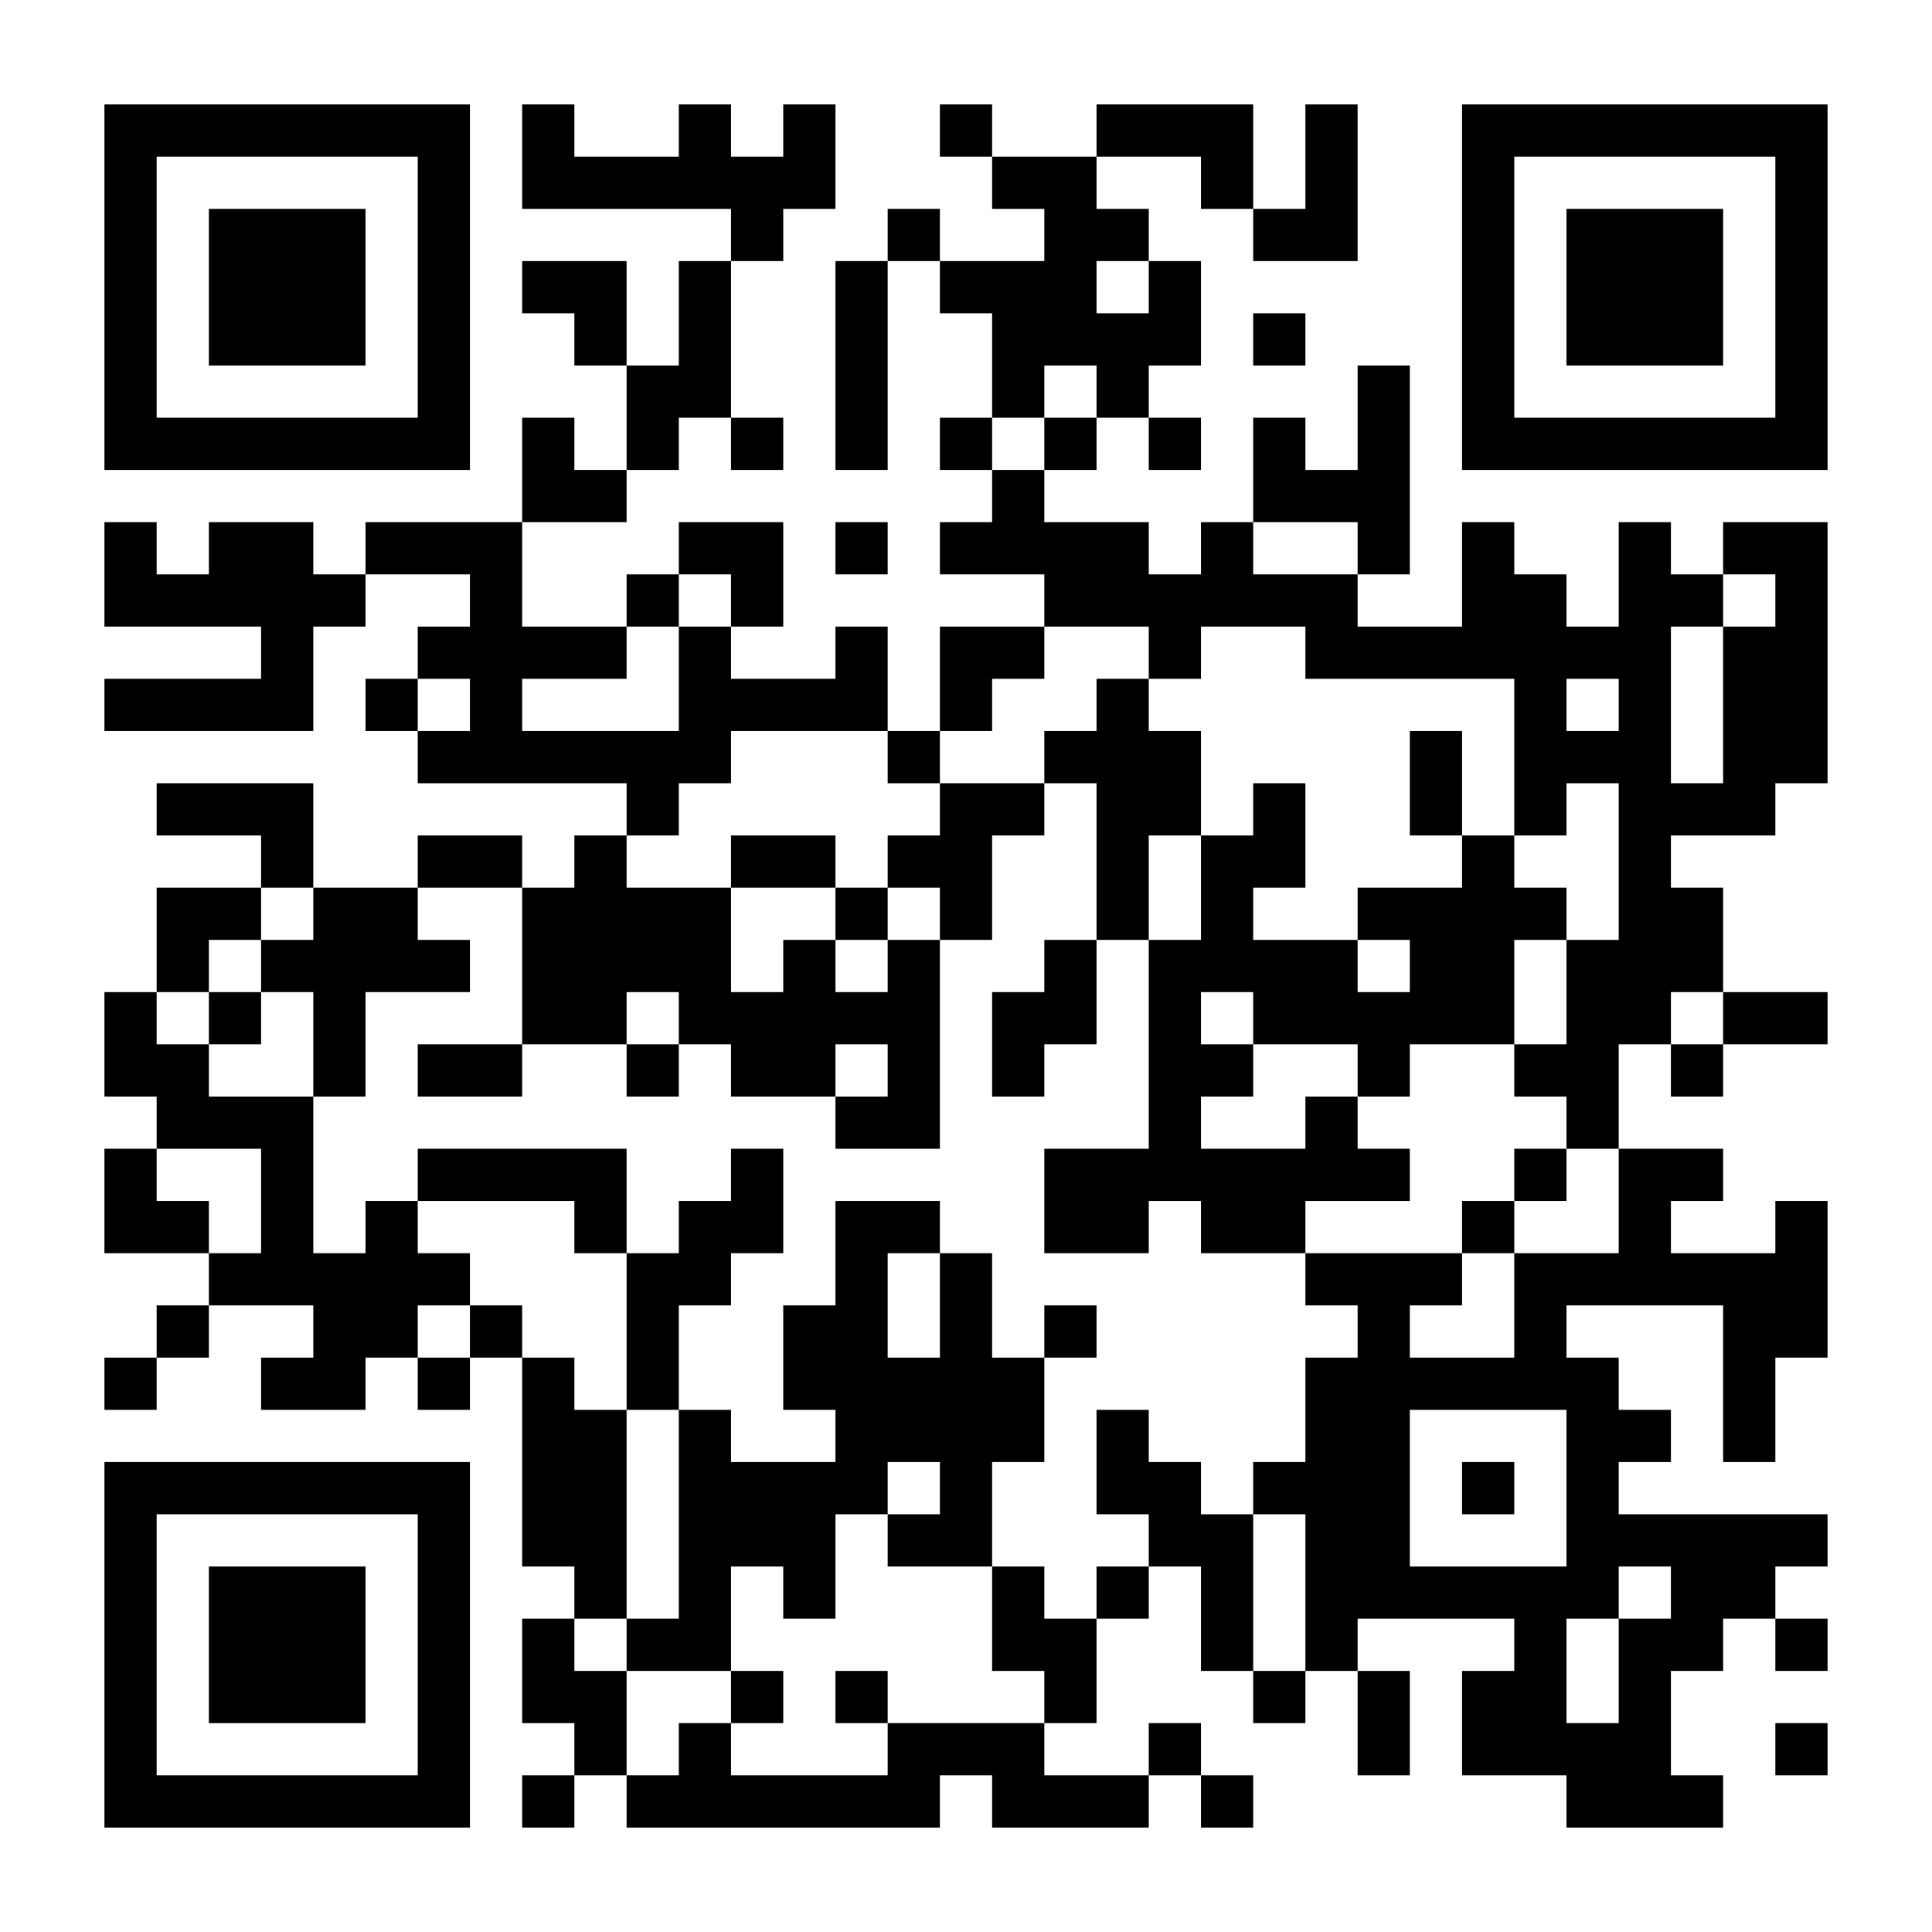
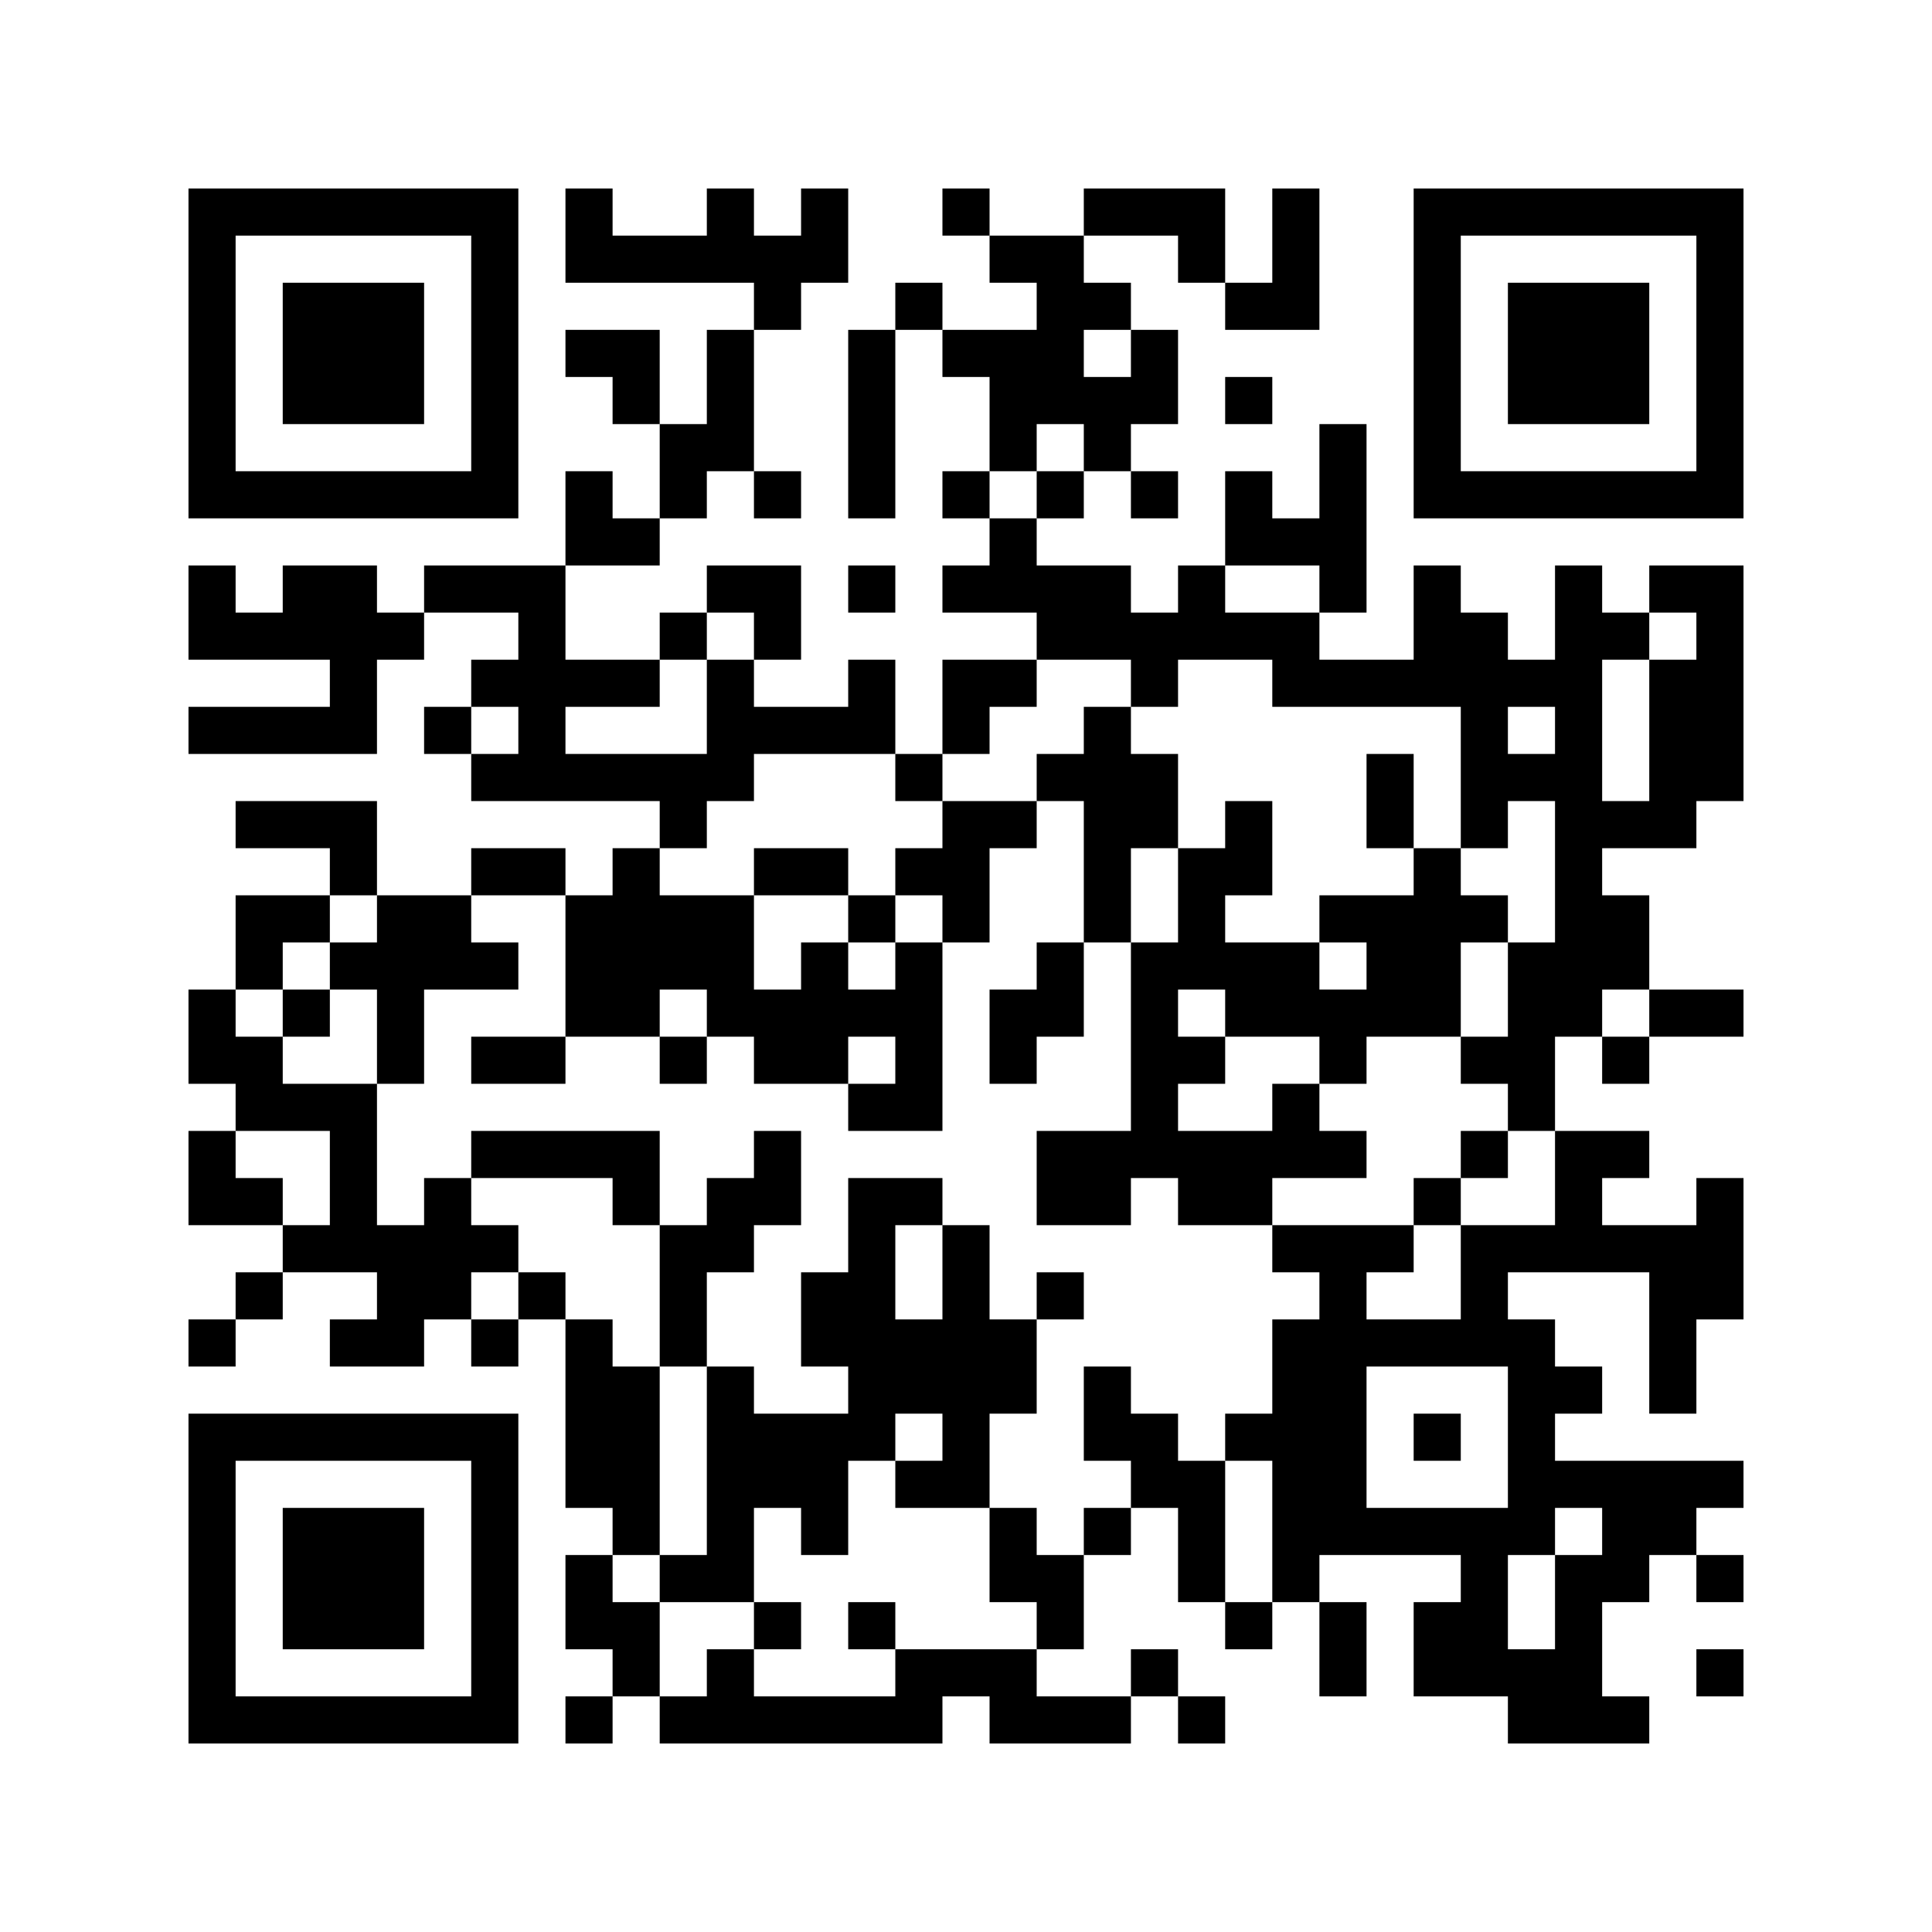
- <svg xmlns="http://www.w3.org/2000/svg" width="37mm" height="37mm" version="1.1" viewBox="0 0 37 37">
-   <a href="https://maharera.maharashtra.gov.in/?rera=P52100032450" target="_blank" title="Verify MahaRERA Registration: P52100032450">
-     <path d="M2,2H3V3H2zM3,2H4V3H3zM4,2H5V3H4zM5,2H6V3H5zM6,2H7V3H6zM7,2H8V3H7zM8,2H9V3H8zM10,2H11V3H10zM13,2H14V3H13zM15,2H16V3H15zM18,2H19V3H18zM21,2H22V3H21zM22,2H23V3H22zM23,2H24V3H23zM25,2H26V3H25zM28,2H29V3H28zM29,2H30V3H29zM30,2H31V3H30zM31,2H32V3H31zM32,2H33V3H32zM33,2H34V3H33zM34,2H35V3H34zM2,3H3V4H2zM8,3H9V4H8zM10,3H11V4H10zM11,3H12V4H11zM12,3H13V4H12zM13,3H14V4H13zM14,3H15V4H14zM15,3H16V4H15zM19,3H20V4H19zM20,3H21V4H20zM23,3H24V4H23zM25,3H26V4H25zM28,3H29V4H28zM34,3H35V4H34zM2,4H3V5H2zM4,4H5V5H4zM5,4H6V5H5zM6,4H7V5H6zM8,4H9V5H8zM14,4H15V5H14zM17,4H18V5H17zM20,4H21V5H20zM21,4H22V5H21zM24,4H25V5H24zM25,4H26V5H25zM28,4H29V5H28zM30,4H31V5H30zM31,4H32V5H31zM32,4H33V5H32zM34,4H35V5H34zM2,5H3V6H2zM4,5H5V6H4zM5,5H6V6H5zM6,5H7V6H6zM8,5H9V6H8zM10,5H11V6H10zM11,5H12V6H11zM13,5H14V6H13zM16,5H17V6H16zM18,5H19V6H18zM19,5H20V6H19zM20,5H21V6H20zM22,5H23V6H22zM28,5H29V6H28zM30,5H31V6H30zM31,5H32V6H31zM32,5H33V6H32zM34,5H35V6H34zM2,6H3V7H2zM4,6H5V7H4zM5,6H6V7H5zM6,6H7V7H6zM8,6H9V7H8zM11,6H12V7H11zM13,6H14V7H13zM16,6H17V7H16zM19,6H20V7H19zM20,6H21V7H20zM21,6H22V7H21zM22,6H23V7H22zM24,6H25V7H24zM28,6H29V7H28zM30,6H31V7H30zM31,6H32V7H31zM32,6H33V7H32zM34,6H35V7H34zM2,7H3V8H2zM8,7H9V8H8zM12,7H13V8H12zM13,7H14V8H13zM16,7H17V8H16zM19,7H20V8H19zM21,7H22V8H21zM26,7H27V8H26zM28,7H29V8H28zM34,7H35V8H34zM2,8H3V9H2zM3,8H4V9H3zM4,8H5V9H4zM5,8H6V9H5zM6,8H7V9H6zM7,8H8V9H7zM8,8H9V9H8zM10,8H11V9H10zM12,8H13V9H12zM14,8H15V9H14zM16,8H17V9H16zM18,8H19V9H18zM20,8H21V9H20zM22,8H23V9H22zM24,8H25V9H24zM26,8H27V9H26zM28,8H29V9H28zM29,8H30V9H29zM30,8H31V9H30zM31,8H32V9H31zM32,8H33V9H32zM33,8H34V9H33zM34,8H35V9H34zM10,9H11V10H10zM11,9H12V10H11zM19,9H20V10H19zM24,9H25V10H24zM25,9H26V10H25zM26,9H27V10H26zM2,10H3V11H2zM4,10H5V11H4zM5,10H6V11H5zM7,10H8V11H7zM8,10H9V11H8zM9,10H10V11H9zM13,10H14V11H13zM14,10H15V11H14zM16,10H17V11H16zM18,10H19V11H18zM19,10H20V11H19zM20,10H21V11H20zM21,10H22V11H21zM23,10H24V11H23zM26,10H27V11H26zM28,10H29V11H28zM31,10H32V11H31zM33,10H34V11H33zM34,10H35V11H34zM2,11H3V12H2zM3,11H4V12H3zM4,11H5V12H4zM5,11H6V12H5zM6,11H7V12H6zM9,11H10V12H9zM12,11H13V12H12zM14,11H15V12H14zM20,11H21V12H20zM21,11H22V12H21zM22,11H23V12H22zM23,11H24V12H23zM24,11H25V12H24zM25,11H26V12H25zM28,11H29V12H28zM29,11H30V12H29zM31,11H32V12H31zM32,11H33V12H32zM34,11H35V12H34zM5,12H6V13H5zM8,12H9V13H8zM9,12H10V13H9zM10,12H11V13H10zM11,12H12V13H11zM13,12H14V13H13zM16,12H17V13H16zM18,12H19V13H18zM19,12H20V13H19zM22,12H23V13H22zM25,12H26V13H25zM26,12H27V13H26zM27,12H28V13H27zM28,12H29V13H28zM29,12H30V13H29zM30,12H31V13H30zM31,12H32V13H31zM33,12H34V13H33zM34,12H35V13H34zM2,13H3V14H2zM3,13H4V14H3zM4,13H5V14H4zM5,13H6V14H5zM7,13H8V14H7zM9,13H10V14H9zM13,13H14V14H13zM14,13H15V14H14zM15,13H16V14H15zM16,13H17V14H16zM18,13H19V14H18zM21,13H22V14H21zM29,13H30V14H29zM31,13H32V14H31zM33,13H34V14H33zM34,13H35V14H34zM8,14H9V15H8zM9,14H10V15H9zM10,14H11V15H10zM11,14H12V15H11zM12,14H13V15H12zM13,14H14V15H13zM17,14H18V15H17zM20,14H21V15H20zM21,14H22V15H21zM22,14H23V15H22zM27,14H28V15H27zM29,14H30V15H29zM30,14H31V15H30zM31,14H32V15H31zM33,14H34V15H33zM34,14H35V15H34zM3,15H4V16H3zM4,15H5V16H4zM5,15H6V16H5zM12,15H13V16H12zM18,15H19V16H18zM19,15H20V16H19zM21,15H22V16H21zM22,15H23V16H22zM24,15H25V16H24zM27,15H28V16H27zM29,15H30V16H29zM31,15H32V16H31zM32,15H33V16H32zM33,15H34V16H33zM5,16H6V17H5zM8,16H9V17H8zM9,16H10V17H9zM11,16H12V17H11zM14,16H15V17H14zM15,16H16V17H15zM17,16H18V17H17zM18,16H19V17H18zM21,16H22V17H21zM23,16H24V17H23zM24,16H25V17H24zM28,16H29V17H28zM31,16H32V17H31zM3,17H4V18H3zM4,17H5V18H4zM6,17H7V18H6zM7,17H8V18H7zM10,17H11V18H10zM11,17H12V18H11zM12,17H13V18H12zM13,17H14V18H13zM16,17H17V18H16zM18,17H19V18H18zM21,17H22V18H21zM23,17H24V18H23zM26,17H27V18H26zM27,17H28V18H27zM28,17H29V18H28zM29,17H30V18H29zM31,17H32V18H31zM32,17H33V18H32zM3,18H4V19H3zM5,18H6V19H5zM6,18H7V19H6zM7,18H8V19H7zM8,18H9V19H8zM10,18H11V19H10zM11,18H12V19H11zM12,18H13V19H12zM13,18H14V19H13zM15,18H16V19H15zM17,18H18V19H17zM20,18H21V19H20zM22,18H23V19H22zM23,18H24V19H23zM24,18H25V19H24zM25,18H26V19H25zM27,18H28V19H27zM28,18H29V19H28zM30,18H31V19H30zM31,18H32V19H31zM32,18H33V19H32zM2,19H3V20H2zM4,19H5V20H4zM6,19H7V20H6zM10,19H11V20H10zM11,19H12V20H11zM13,19H14V20H13zM14,19H15V20H14zM15,19H16V20H15zM16,19H17V20H16zM17,19H18V20H17zM19,19H20V20H19zM20,19H21V20H20zM22,19H23V20H22zM24,19H25V20H24zM25,19H26V20H25zM26,19H27V20H26zM27,19H28V20H27zM28,19H29V20H28zM30,19H31V20H30zM31,19H32V20H31zM33,19H34V20H33zM34,19H35V20H34zM2,20H3V21H2zM3,20H4V21H3zM6,20H7V21H6zM8,20H9V21H8zM9,20H10V21H9zM12,20H13V21H12zM14,20H15V21H14zM15,20H16V21H15zM17,20H18V21H17zM19,20H20V21H19zM22,20H23V21H22zM23,20H24V21H23zM26,20H27V21H26zM29,20H30V21H29zM30,20H31V21H30zM32,20H33V21H32zM3,21H4V22H3zM4,21H5V22H4zM5,21H6V22H5zM16,21H17V22H16zM17,21H18V22H17zM22,21H23V22H22zM25,21H26V22H25zM30,21H31V22H30zM2,22H3V23H2zM5,22H6V23H5zM8,22H9V23H8zM9,22H10V23H9zM10,22H11V23H10zM11,22H12V23H11zM14,22H15V23H14zM20,22H21V23H20zM21,22H22V23H21zM22,22H23V23H22zM23,22H24V23H23zM24,22H25V23H24zM25,22H26V23H25zM26,22H27V23H26zM29,22H30V23H29zM31,22H32V23H31zM32,22H33V23H32zM2,23H3V24H2zM3,23H4V24H3zM5,23H6V24H5zM7,23H8V24H7zM11,23H12V24H11zM13,23H14V24H13zM14,23H15V24H14zM16,23H17V24H16zM17,23H18V24H17zM20,23H21V24H20zM21,23H22V24H21zM23,23H24V24H23zM24,23H25V24H24zM28,23H29V24H28zM31,23H32V24H31zM34,23H35V24H34zM4,24H5V25H4zM5,24H6V25H5zM6,24H7V25H6zM7,24H8V25H7zM8,24H9V25H8zM12,24H13V25H12zM13,24H14V25H13zM16,24H17V25H16zM18,24H19V25H18zM25,24H26V25H25zM26,24H27V25H26zM27,24H28V25H27zM29,24H30V25H29zM30,24H31V25H30zM31,24H32V25H31zM32,24H33V25H32zM33,24H34V25H33zM34,24H35V25H34zM3,25H4V26H3zM6,25H7V26H6zM7,25H8V26H7zM9,25H10V26H9zM12,25H13V26H12zM15,25H16V26H15zM16,25H17V26H16zM18,25H19V26H18zM20,25H21V26H20zM26,25H27V26H26zM29,25H30V26H29zM33,25H34V26H33zM34,25H35V26H34zM2,26H3V27H2zM5,26H6V27H5zM6,26H7V27H6zM8,26H9V27H8zM10,26H11V27H10zM12,26H13V27H12zM15,26H16V27H15zM16,26H17V27H16zM17,26H18V27H17zM18,26H19V27H18zM19,26H20V27H19zM25,26H26V27H25zM26,26H27V27H26zM27,26H28V27H27zM28,26H29V27H28zM29,26H30V27H29zM30,26H31V27H30zM33,26H34V27H33zM10,27H11V28H10zM11,27H12V28H11zM13,27H14V28H13zM16,27H17V28H16zM17,27H18V28H17zM18,27H19V28H18zM19,27H20V28H19zM21,27H22V28H21zM25,27H26V28H25zM26,27H27V28H26zM30,27H31V28H30zM31,27H32V28H31zM33,27H34V28H33zM2,28H3V29H2zM3,28H4V29H3zM4,28H5V29H4zM5,28H6V29H5zM6,28H7V29H6zM7,28H8V29H7zM8,28H9V29H8zM10,28H11V29H10zM11,28H12V29H11zM13,28H14V29H13zM14,28H15V29H14zM15,28H16V29H15zM16,28H17V29H16zM18,28H19V29H18zM21,28H22V29H21zM22,28H23V29H22zM24,28H25V29H24zM25,28H26V29H25zM26,28H27V29H26zM28,28H29V29H28zM30,28H31V29H30zM2,29H3V30H2zM8,29H9V30H8zM10,29H11V30H10zM11,29H12V30H11zM13,29H14V30H13zM14,29H15V30H14zM15,29H16V30H15zM17,29H18V30H17zM18,29H19V30H18zM22,29H23V30H22zM23,29H24V30H23zM25,29H26V30H25zM26,29H27V30H26zM30,29H31V30H30zM31,29H32V30H31zM32,29H33V30H32zM33,29H34V30H33zM34,29H35V30H34zM2,30H3V31H2zM4,30H5V31H4zM5,30H6V31H5zM6,30H7V31H6zM8,30H9V31H8zM11,30H12V31H11zM13,30H14V31H13zM15,30H16V31H15zM19,30H20V31H19zM21,30H22V31H21zM23,30H24V31H23zM25,30H26V31H25zM26,30H27V31H26zM27,30H28V31H27zM28,30H29V31H28zM29,30H30V31H29zM30,30H31V31H30zM32,30H33V31H32zM33,30H34V31H33zM2,31H3V32H2zM4,31H5V32H4zM5,31H6V32H5zM6,31H7V32H6zM8,31H9V32H8zM10,31H11V32H10zM12,31H13V32H12zM13,31H14V32H13zM19,31H20V32H19zM20,31H21V32H20zM23,31H24V32H23zM25,31H26V32H25zM29,31H30V32H29zM31,31H32V32H31zM32,31H33V32H32zM34,31H35V32H34zM2,32H3V33H2zM4,32H5V33H4zM5,32H6V33H5zM6,32H7V33H6zM8,32H9V33H8zM10,32H11V33H10zM11,32H12V33H11zM14,32H15V33H14zM16,32H17V33H16zM20,32H21V33H20zM24,32H25V33H24zM26,32H27V33H26zM28,32H29V33H28zM29,32H30V33H29zM31,32H32V33H31zM2,33H3V34H2zM8,33H9V34H8zM11,33H12V34H11zM13,33H14V34H13zM17,33H18V34H17zM18,33H19V34H18zM19,33H20V34H19zM22,33H23V34H22zM26,33H27V34H26zM28,33H29V34H28zM29,33H30V34H29zM30,33H31V34H30zM31,33H32V34H31zM34,33H35V34H34zM2,34H3V35H2zM3,34H4V35H3zM4,34H5V35H4zM5,34H6V35H5zM6,34H7V35H6zM7,34H8V35H7zM8,34H9V35H8zM10,34H11V35H10zM12,34H13V35H12zM13,34H14V35H13zM14,34H15V35H14zM15,34H16V35H15zM16,34H17V35H16zM17,34H18V35H17zM19,34H20V35H19zM20,34H21V35H20zM21,34H22V35H21zM23,34H24V35H23zM30,34H31V35H30zM31,34H32V35H31zM32,34H33V35H32z" id="qr-path" fill="#000000" fill-opacity="1" fill-rule="nonzero" stroke="none" />
+ <svg xmlns="http://www.w3.org/2000/svg" width="41mm" height="41mm" version="1.1" viewBox="0 0 41 41">
+   <a href="https://maharera.maharashtra.gov.in/?rera=P52100032450" target="_blank" title="Verify P52100032450 on Official MahaRERA Portal">
+     <path d="M4,4H5V5H4zM5,4H6V5H5zM6,4H7V5H6zM7,4H8V5H7zM8,4H9V5H8zM9,4H10V5H9zM10,4H11V5H10zM12,4H13V5H12zM15,4H16V5H15zM17,4H18V5H17zM20,4H21V5H20zM23,4H24V5H23zM24,4H25V5H24zM25,4H26V5H25zM27,4H28V5H27zM30,4H31V5H30zM31,4H32V5H31zM32,4H33V5H32zM33,4H34V5H33zM34,4H35V5H34zM35,4H36V5H35zM36,4H37V5H36zM4,5H5V6H4zM10,5H11V6H10zM12,5H13V6H12zM13,5H14V6H13zM14,5H15V6H14zM15,5H16V6H15zM16,5H17V6H16zM17,5H18V6H17zM21,5H22V6H21zM22,5H23V6H22zM25,5H26V6H25zM27,5H28V6H27zM30,5H31V6H30zM36,5H37V6H36zM4,6H5V7H4zM6,6H7V7H6zM7,6H8V7H7zM8,6H9V7H8zM10,6H11V7H10zM16,6H17V7H16zM19,6H20V7H19zM22,6H23V7H22zM23,6H24V7H23zM26,6H27V7H26zM27,6H28V7H27zM30,6H31V7H30zM32,6H33V7H32zM33,6H34V7H33zM34,6H35V7H34zM36,6H37V7H36zM4,7H5V8H4zM6,7H7V8H6zM7,7H8V8H7zM8,7H9V8H8zM10,7H11V8H10zM12,7H13V8H12zM13,7H14V8H13zM15,7H16V8H15zM18,7H19V8H18zM20,7H21V8H20zM21,7H22V8H21zM22,7H23V8H22zM24,7H25V8H24zM30,7H31V8H30zM32,7H33V8H32zM33,7H34V8H33zM34,7H35V8H34zM36,7H37V8H36zM4,8H5V9H4zM6,8H7V9H6zM7,8H8V9H7zM8,8H9V9H8zM10,8H11V9H10zM13,8H14V9H13zM15,8H16V9H15zM18,8H19V9H18zM21,8H22V9H21zM22,8H23V9H22zM23,8H24V9H23zM24,8H25V9H24zM26,8H27V9H26zM30,8H31V9H30zM32,8H33V9H32zM33,8H34V9H33zM34,8H35V9H34zM36,8H37V9H36zM4,9H5V10H4zM10,9H11V10H10zM14,9H15V10H14zM15,9H16V10H15zM18,9H19V10H18zM21,9H22V10H21zM23,9H24V10H23zM28,9H29V10H28zM30,9H31V10H30zM36,9H37V10H36zM4,10H5V11H4zM5,10H6V11H5zM6,10H7V11H6zM7,10H8V11H7zM8,10H9V11H8zM9,10H10V11H9zM10,10H11V11H10zM12,10H13V11H12zM14,10H15V11H14zM16,10H17V11H16zM18,10H19V11H18zM20,10H21V11H20zM22,10H23V11H22zM24,10H25V11H24zM26,10H27V11H26zM28,10H29V11H28zM30,10H31V11H30zM31,10H32V11H31zM32,10H33V11H32zM33,10H34V11H33zM34,10H35V11H34zM35,10H36V11H35zM36,10H37V11H36zM12,11H13V12H12zM13,11H14V12H13zM21,11H22V12H21zM26,11H27V12H26zM27,11H28V12H27zM28,11H29V12H28zM4,12H5V13H4zM6,12H7V13H6zM7,12H8V13H7zM9,12H10V13H9zM10,12H11V13H10zM11,12H12V13H11zM15,12H16V13H15zM16,12H17V13H16zM18,12H19V13H18zM20,12H21V13H20zM21,12H22V13H21zM22,12H23V13H22zM23,12H24V13H23zM25,12H26V13H25zM28,12H29V13H28zM30,12H31V13H30zM33,12H34V13H33zM35,12H36V13H35zM36,12H37V13H36zM4,13H5V14H4zM5,13H6V14H5zM6,13H7V14H6zM7,13H8V14H7zM8,13H9V14H8zM11,13H12V14H11zM14,13H15V14H14zM16,13H17V14H16zM22,13H23V14H22zM23,13H24V14H23zM24,13H25V14H24zM25,13H26V14H25zM26,13H27V14H26zM27,13H28V14H27zM30,13H31V14H30zM31,13H32V14H31zM33,13H34V14H33zM34,13H35V14H34zM36,13H37V14H36zM7,14H8V15H7zM10,14H11V15H10zM11,14H12V15H11zM12,14H13V15H12zM13,14H14V15H13zM15,14H16V15H15zM18,14H19V15H18zM20,14H21V15H20zM21,14H22V15H21zM24,14H25V15H24zM27,14H28V15H27zM28,14H29V15H28zM29,14H30V15H29zM30,14H31V15H30zM31,14H32V15H31zM32,14H33V15H32zM33,14H34V15H33zM35,14H36V15H35zM36,14H37V15H36zM4,15H5V16H4zM5,15H6V16H5zM6,15H7V16H6zM7,15H8V16H7zM9,15H10V16H9zM11,15H12V16H11zM15,15H16V16H15zM16,15H17V16H16zM17,15H18V16H17zM18,15H19V16H18zM20,15H21V16H20zM23,15H24V16H23zM31,15H32V16H31zM33,15H34V16H33zM35,15H36V16H35zM36,15H37V16H36zM10,16H11V17H10zM11,16H12V17H11zM12,16H13V17H12zM13,16H14V17H13zM14,16H15V17H14zM15,16H16V17H15zM19,16H20V17H19zM22,16H23V17H22zM23,16H24V17H23zM24,16H25V17H24zM29,16H30V17H29zM31,16H32V17H31zM32,16H33V17H32zM33,16H34V17H33zM35,16H36V17H35zM36,16H37V17H36zM5,17H6V18H5zM6,17H7V18H6zM7,17H8V18H7zM14,17H15V18H14zM20,17H21V18H20zM21,17H22V18H21zM23,17H24V18H23zM24,17H25V18H24zM26,17H27V18H26zM29,17H30V18H29zM31,17H32V18H31zM33,17H34V18H33zM34,17H35V18H34zM35,17H36V18H35zM7,18H8V19H7zM10,18H11V19H10zM11,18H12V19H11zM13,18H14V19H13zM16,18H17V19H16zM17,18H18V19H17zM19,18H20V19H19zM20,18H21V19H20zM23,18H24V19H23zM25,18H26V19H25zM26,18H27V19H26zM30,18H31V19H30zM33,18H34V19H33zM5,19H6V20H5zM6,19H7V20H6zM8,19H9V20H8zM9,19H10V20H9zM12,19H13V20H12zM13,19H14V20H13zM14,19H15V20H14zM15,19H16V20H15zM18,19H19V20H18zM20,19H21V20H20zM23,19H24V20H23zM25,19H26V20H25zM28,19H29V20H28zM29,19H30V20H29zM30,19H31V20H30zM31,19H32V20H31zM33,19H34V20H33zM34,19H35V20H34zM5,20H6V21H5zM7,20H8V21H7zM8,20H9V21H8zM9,20H10V21H9zM10,20H11V21H10zM12,20H13V21H12zM13,20H14V21H13zM14,20H15V21H14zM15,20H16V21H15zM17,20H18V21H17zM19,20H20V21H19zM22,20H23V21H22zM24,20H25V21H24zM25,20H26V21H25zM26,20H27V21H26zM27,20H28V21H27zM29,20H30V21H29zM30,20H31V21H30zM32,20H33V21H32zM33,20H34V21H33zM34,20H35V21H34zM4,21H5V22H4zM6,21H7V22H6zM8,21H9V22H8zM12,21H13V22H12zM13,21H14V22H13zM15,21H16V22H15zM16,21H17V22H16zM17,21H18V22H17zM18,21H19V22H18zM19,21H20V22H19zM21,21H22V22H21zM22,21H23V22H22zM24,21H25V22H24zM26,21H27V22H26zM27,21H28V22H27zM28,21H29V22H28zM29,21H30V22H29zM30,21H31V22H30zM32,21H33V22H32zM33,21H34V22H33zM35,21H36V22H35zM36,21H37V22H36zM4,22H5V23H4zM5,22H6V23H5zM8,22H9V23H8zM10,22H11V23H10zM11,22H12V23H11zM14,22H15V23H14zM16,22H17V23H16zM17,22H18V23H17zM19,22H20V23H19zM21,22H22V23H21zM24,22H25V23H24zM25,22H26V23H25zM28,22H29V23H28zM31,22H32V23H31zM32,22H33V23H32zM34,22H35V23H34zM5,23H6V24H5zM6,23H7V24H6zM7,23H8V24H7zM18,23H19V24H18zM19,23H20V24H19zM24,23H25V24H24zM27,23H28V24H27zM32,23H33V24H32zM4,24H5V25H4zM7,24H8V25H7zM10,24H11V25H10zM11,24H12V25H11zM12,24H13V25H12zM13,24H14V25H13zM16,24H17V25H16zM22,24H23V25H22zM23,24H24V25H23zM24,24H25V25H24zM25,24H26V25H25zM26,24H27V25H26zM27,24H28V25H27zM28,24H29V25H28zM31,24H32V25H31zM33,24H34V25H33zM34,24H35V25H34zM4,25H5V26H4zM5,25H6V26H5zM7,25H8V26H7zM9,25H10V26H9zM13,25H14V26H13zM15,25H16V26H15zM16,25H17V26H16zM18,25H19V26H18zM19,25H20V26H19zM22,25H23V26H22zM23,25H24V26H23zM25,25H26V26H25zM26,25H27V26H26zM30,25H31V26H30zM33,25H34V26H33zM36,25H37V26H36zM6,26H7V27H6zM7,26H8V27H7zM8,26H9V27H8zM9,26H10V27H9zM10,26H11V27H10zM14,26H15V27H14zM15,26H16V27H15zM18,26H19V27H18zM20,26H21V27H20zM27,26H28V27H27zM28,26H29V27H28zM29,26H30V27H29zM31,26H32V27H31zM32,26H33V27H32zM33,26H34V27H33zM34,26H35V27H34zM35,26H36V27H35zM36,26H37V27H36zM5,27H6V28H5zM8,27H9V28H8zM9,27H10V28H9zM11,27H12V28H11zM14,27H15V28H14zM17,27H18V28H17zM18,27H19V28H18zM20,27H21V28H20zM22,27H23V28H22zM28,27H29V28H28zM31,27H32V28H31zM35,27H36V28H35zM36,27H37V28H36zM4,28H5V29H4zM7,28H8V29H7zM8,28H9V29H8zM10,28H11V29H10zM12,28H13V29H12zM14,28H15V29H14zM17,28H18V29H17zM18,28H19V29H18zM19,28H20V29H19zM20,28H21V29H20zM21,28H22V29H21zM27,28H28V29H27zM28,28H29V29H28zM29,28H30V29H29zM30,28H31V29H30zM31,28H32V29H31zM32,28H33V29H32zM35,28H36V29H35zM12,29H13V30H12zM13,29H14V30H13zM15,29H16V30H15zM18,29H19V30H18zM19,29H20V30H19zM20,29H21V30H20zM21,29H22V30H21zM23,29H24V30H23zM27,29H28V30H27zM28,29H29V30H28zM32,29H33V30H32zM33,29H34V30H33zM35,29H36V30H35zM4,30H5V31H4zM5,30H6V31H5zM6,30H7V31H6zM7,30H8V31H7zM8,30H9V31H8zM9,30H10V31H9zM10,30H11V31H10zM12,30H13V31H12zM13,30H14V31H13zM15,30H16V31H15zM16,30H17V31H16zM17,30H18V31H17zM18,30H19V31H18zM20,30H21V31H20zM23,30H24V31H23zM24,30H25V31H24zM26,30H27V31H26zM27,30H28V31H27zM28,30H29V31H28zM30,30H31V31H30zM32,30H33V31H32zM4,31H5V32H4zM10,31H11V32H10zM12,31H13V32H12zM13,31H14V32H13zM15,31H16V32H15zM16,31H17V32H16zM17,31H18V32H17zM19,31H20V32H19zM20,31H21V32H20zM24,31H25V32H24zM25,31H26V32H25zM27,31H28V32H27zM28,31H29V32H28zM32,31H33V32H32zM33,31H34V32H33zM34,31H35V32H34zM35,31H36V32H35zM36,31H37V32H36zM4,32H5V33H4zM6,32H7V33H6zM7,32H8V33H7zM8,32H9V33H8zM10,32H11V33H10zM13,32H14V33H13zM15,32H16V33H15zM17,32H18V33H17zM21,32H22V33H21zM23,32H24V33H23zM25,32H26V33H25zM27,32H28V33H27zM28,32H29V33H28zM29,32H30V33H29zM30,32H31V33H30zM31,32H32V33H31zM32,32H33V33H32zM34,32H35V33H34zM35,32H36V33H35zM4,33H5V34H4zM6,33H7V34H6zM7,33H8V34H7zM8,33H9V34H8zM10,33H11V34H10zM12,33H13V34H12zM14,33H15V34H14zM15,33H16V34H15zM21,33H22V34H21zM22,33H23V34H22zM25,33H26V34H25zM27,33H28V34H27zM31,33H32V34H31zM33,33H34V34H33zM34,33H35V34H34zM36,33H37V34H36zM4,34H5V35H4zM6,34H7V35H6zM7,34H8V35H7zM8,34H9V35H8zM10,34H11V35H10zM12,34H13V35H12zM13,34H14V35H13zM16,34H17V35H16zM18,34H19V35H18zM22,34H23V35H22zM26,34H27V35H26zM28,34H29V35H28zM30,34H31V35H30zM31,34H32V35H31zM33,34H34V35H33zM4,35H5V36H4zM10,35H11V36H10zM13,35H14V36H13zM15,35H16V36H15zM19,35H20V36H19zM20,35H21V36H20zM21,35H22V36H21zM24,35H25V36H24zM28,35H29V36H28zM30,35H31V36H30zM31,35H32V36H31zM32,35H33V36H32zM33,35H34V36H33zM36,35H37V36H36zM4,36H5V37H4zM5,36H6V37H5zM6,36H7V37H6zM7,36H8V37H7zM8,36H9V37H8zM9,36H10V37H9zM10,36H11V37H10zM12,36H13V37H12zM14,36H15V37H14zM15,36H16V37H15zM16,36H17V37H16zM17,36H18V37H17zM18,36H19V37H18zM19,36H20V37H19zM21,36H22V37H21zM22,36H23V37H22zM23,36H24V37H23zM25,36H26V37H25zM32,36H33V37H32zM33,36H34V37H33zM34,36H35V37H34z" id="qr-path" fill="#000000" fill-opacity="1" fill-rule="nonzero" stroke="none" />
  </a>
</svg>
